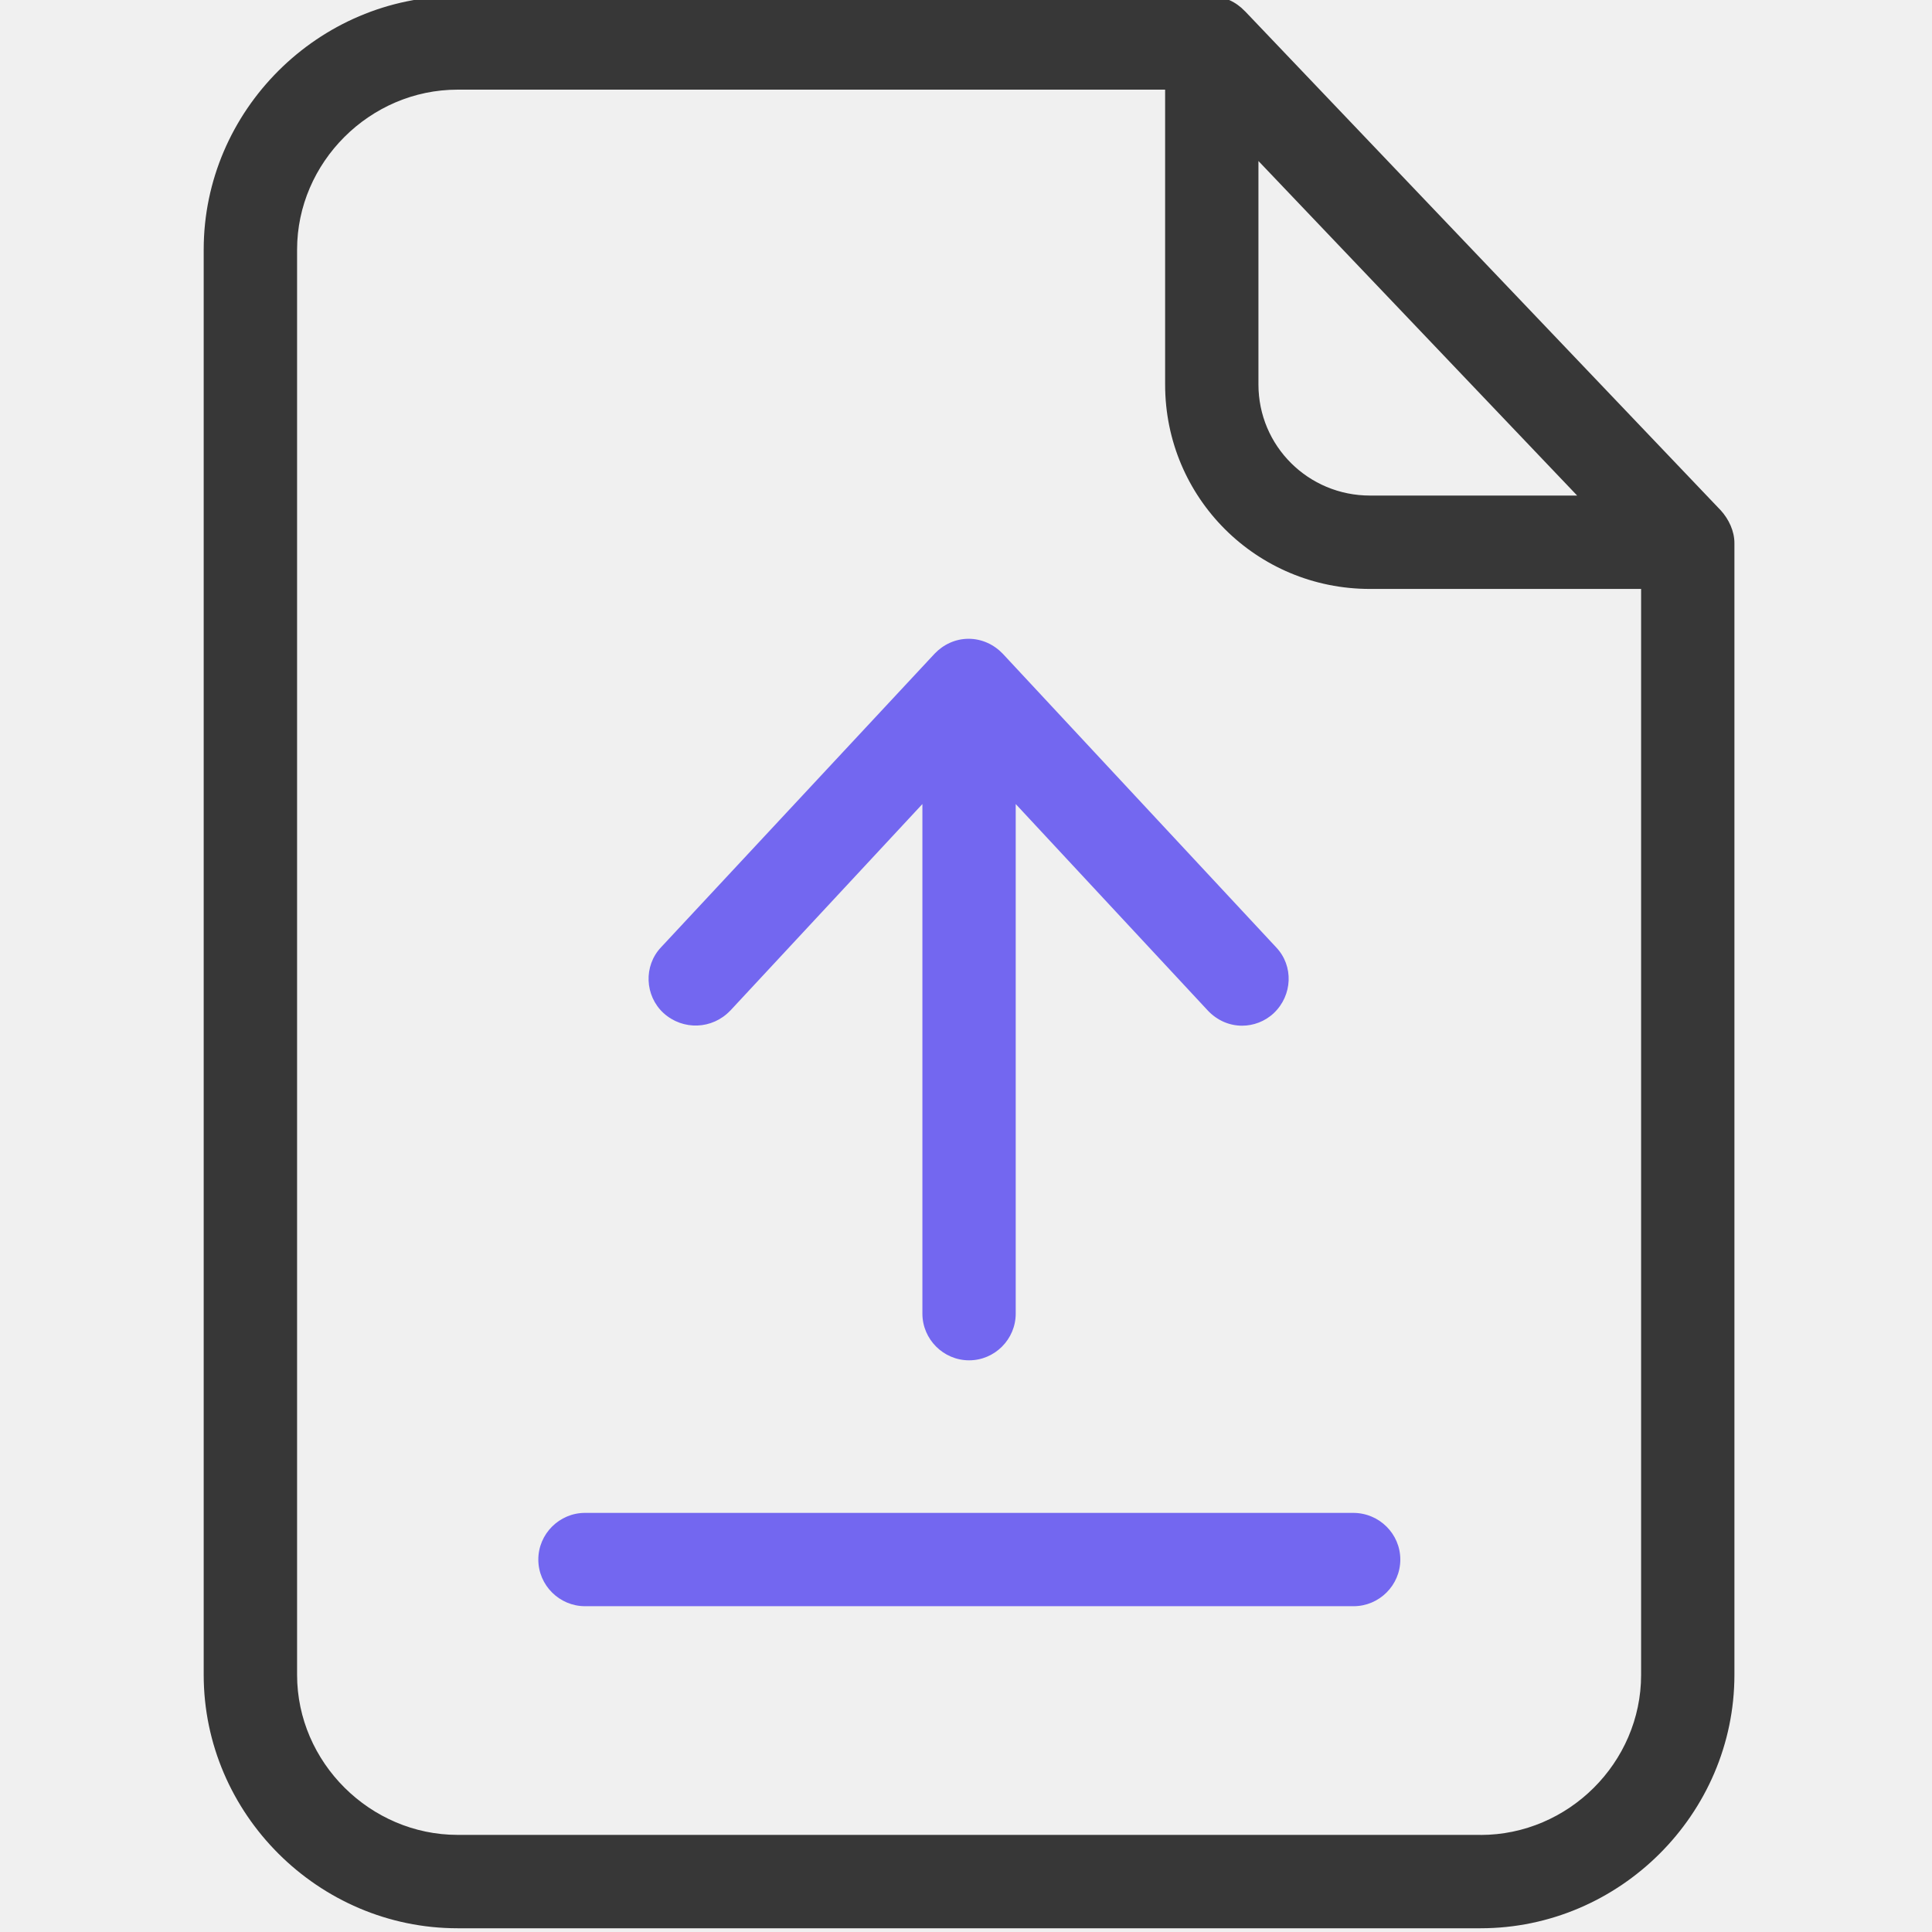
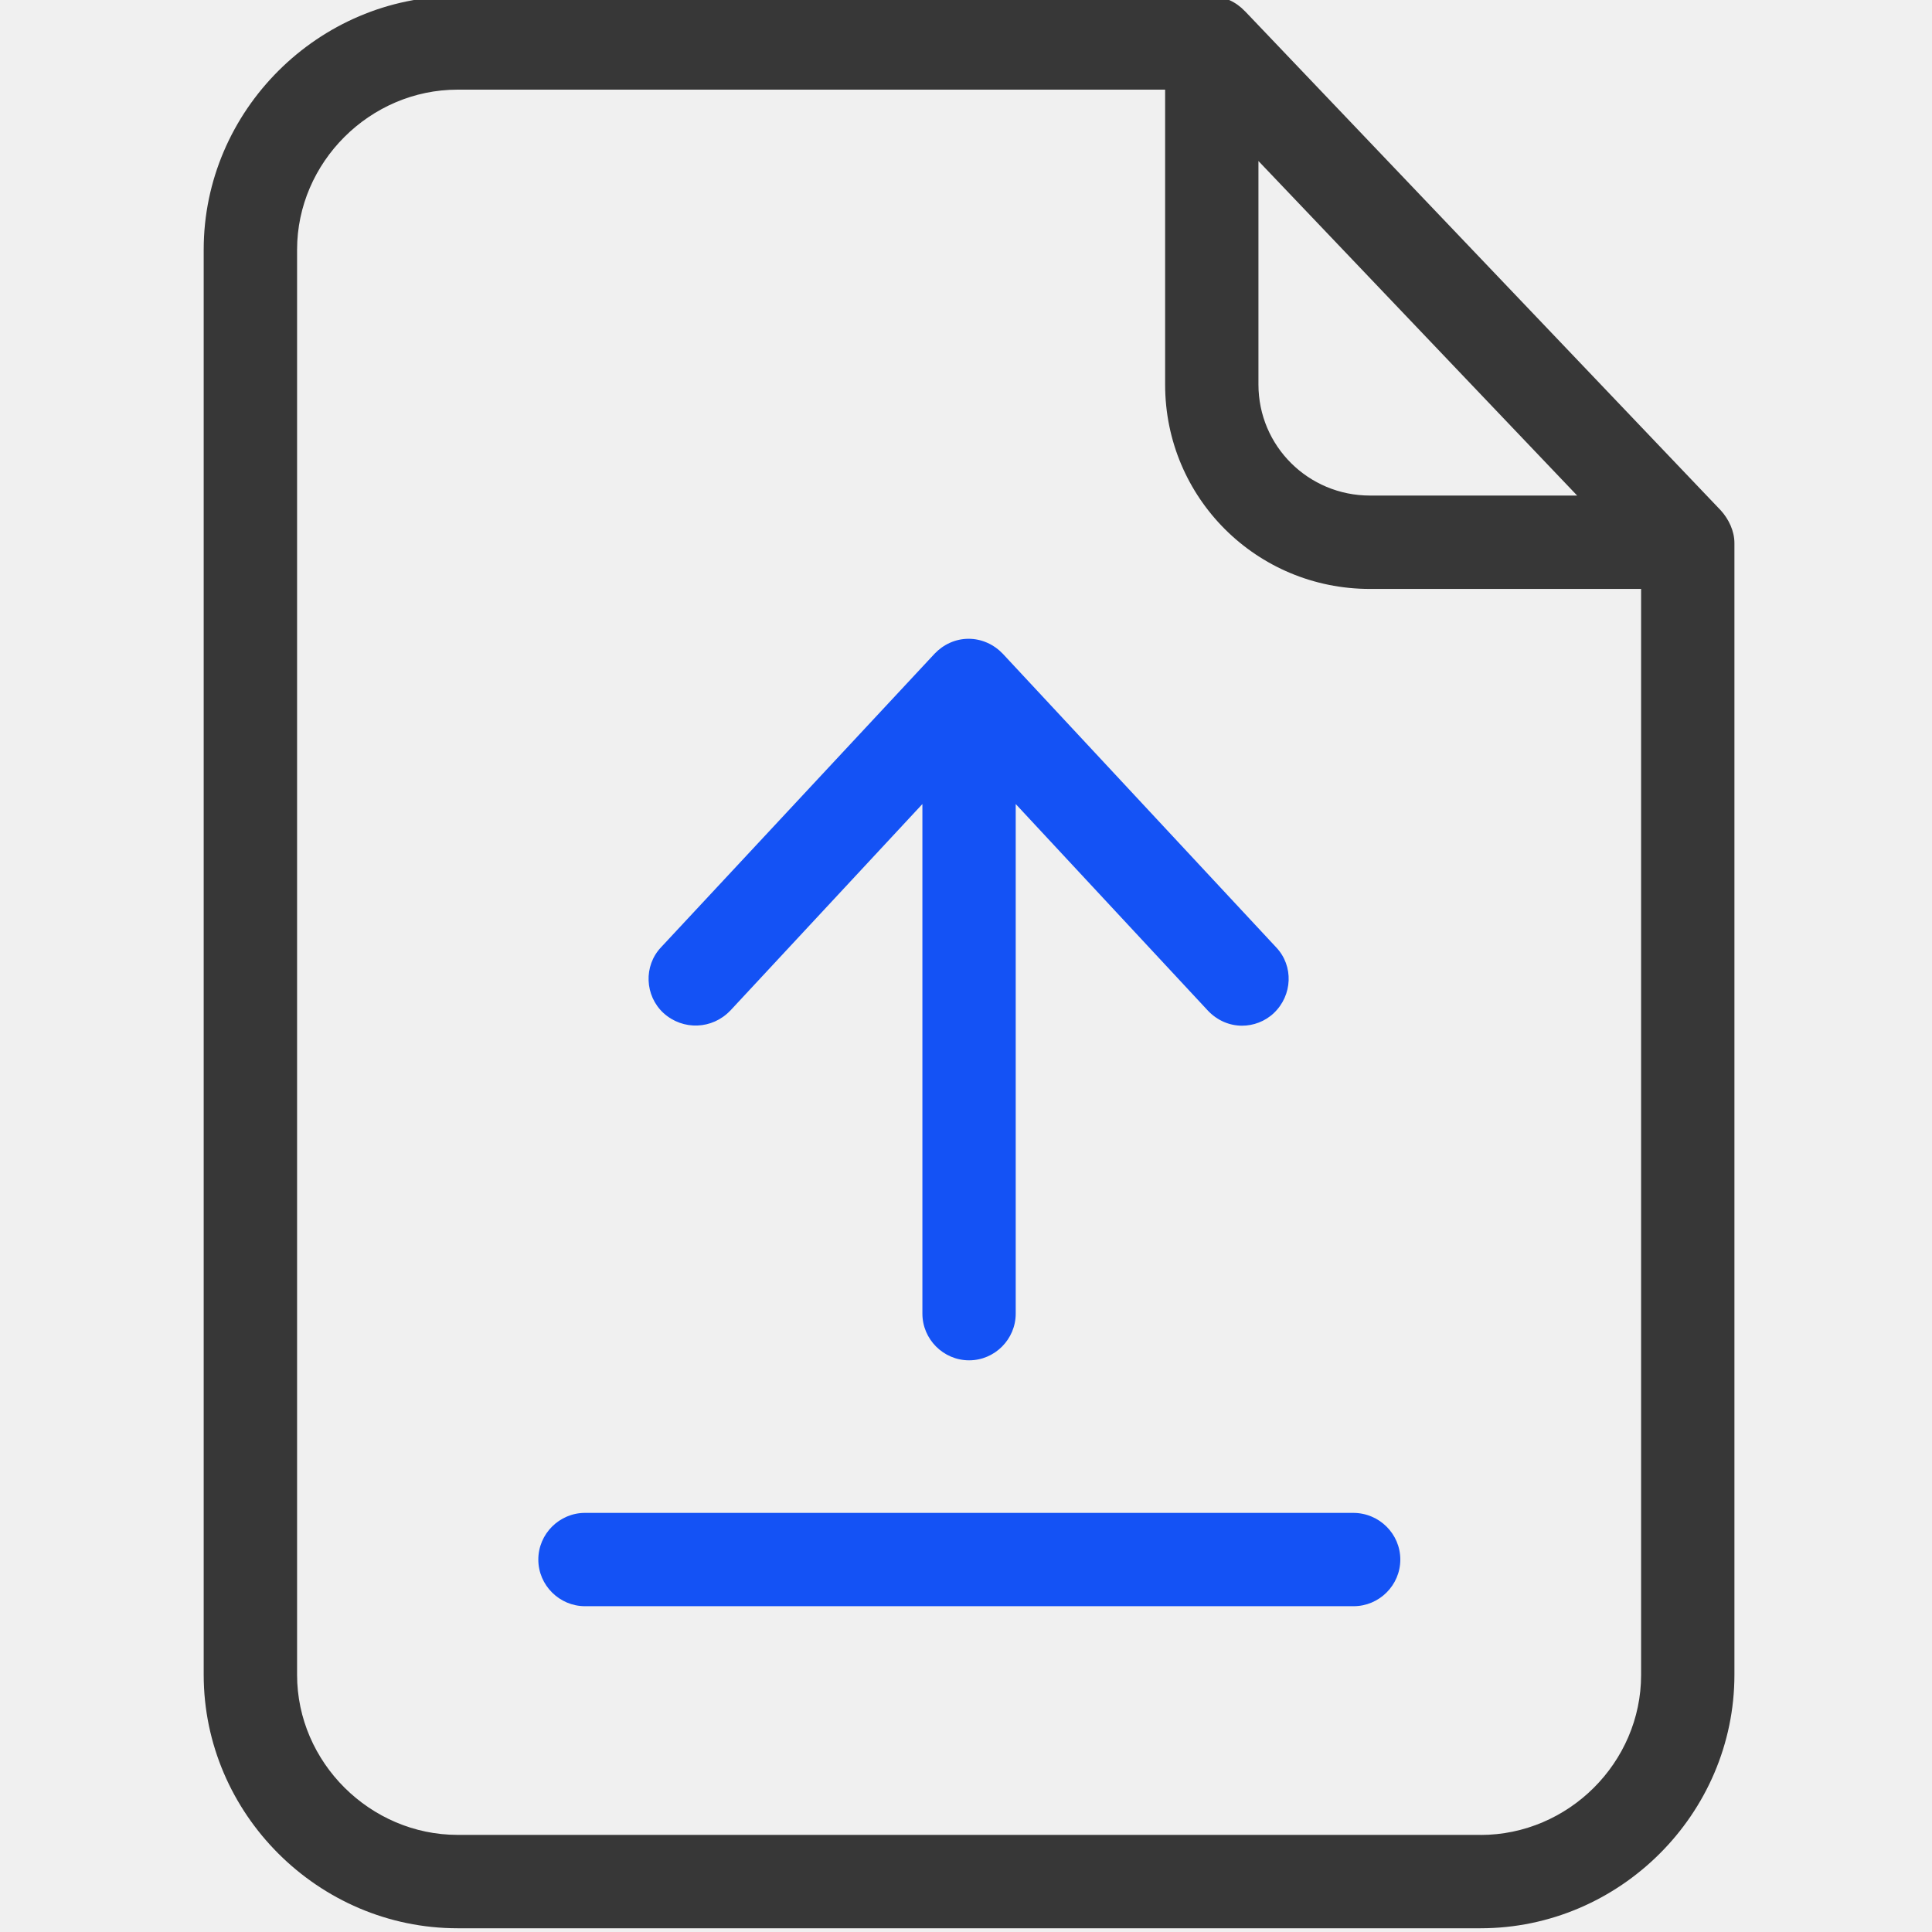
<svg xmlns="http://www.w3.org/2000/svg" width="30" height="30" fill="none" viewBox="0 0 30 30">
  <g clip-path="url(#clip0)">
    <path fill="#373737" d="M19.33.173c-.137-.145-.325-.232-.52-.232H7.105c-2.16 0-3.942 1.776-3.942 3.935v22.13c0 2.16 1.783 3.936 3.942 3.936H22.99c2.16 0 3.942-1.776 3.942-3.936V8.434c0-.188-.087-.37-.21-.507L19.331.173zm.21 2.326l4.95 5.196h-3.217c-.957 0-1.732-.768-1.732-1.725V2.5zm3.45 25.993H7.106c-1.355 0-2.493-1.123-2.493-2.486V3.877c0-1.355 1.13-2.485 2.493-2.485h10.986v4.58c0 1.76 1.42 3.173 3.18 3.173h4.211v16.863c0 1.362-1.13 2.485-2.493 2.485z" />
-     <path fill="#7367F0" d="M21.012 23.492H9.084c-.398 0-.725.326-.725.725 0 .398.327.724.725.724h11.935c.398 0 .725-.326.725-.724 0-.399-.327-.725-.732-.725zM11.338 15.695l2.985-3.21v7.913c0 .398.326.725.725.725.399 0 .724-.327.724-.725v-7.913l2.986 3.21c.145.152.334.232.529.232.174 0 .355-.065.493-.196.29-.275.311-.732.036-1.021L15.57 10.15c-.138-.144-.327-.231-.53-.231-.202 0-.39.087-.528.232l-4.247 4.558c-.275.29-.253.753.037 1.021.304.276.76.254 1.036-.036z" />
+     <path fill="#1452F5" d="M21.012 23.492H9.084c-.398 0-.725.326-.725.725 0 .398.327.724.725.724h11.935c.398 0 .725-.326.725-.724 0-.399-.327-.725-.732-.725zM11.338 15.695l2.985-3.21v7.913c0 .398.326.725.725.725.399 0 .724-.327.724-.725v-7.913l2.986 3.21c.145.152.334.232.529.232.174 0 .355-.065.493-.196.29-.275.311-.732.036-1.021L15.57 10.15c-.138-.144-.327-.231-.53-.231-.202 0-.39.087-.528.232l-4.247 4.558c-.275.29-.253.753.037 1.021.304.276.76.254 1.036-.036z" />
  </g>
  <defs>
    <clipPath id="clip0">
      <path fill="#fff" d="M0 0H30V30H0z" />
    </clipPath>
  </defs>
</svg>
